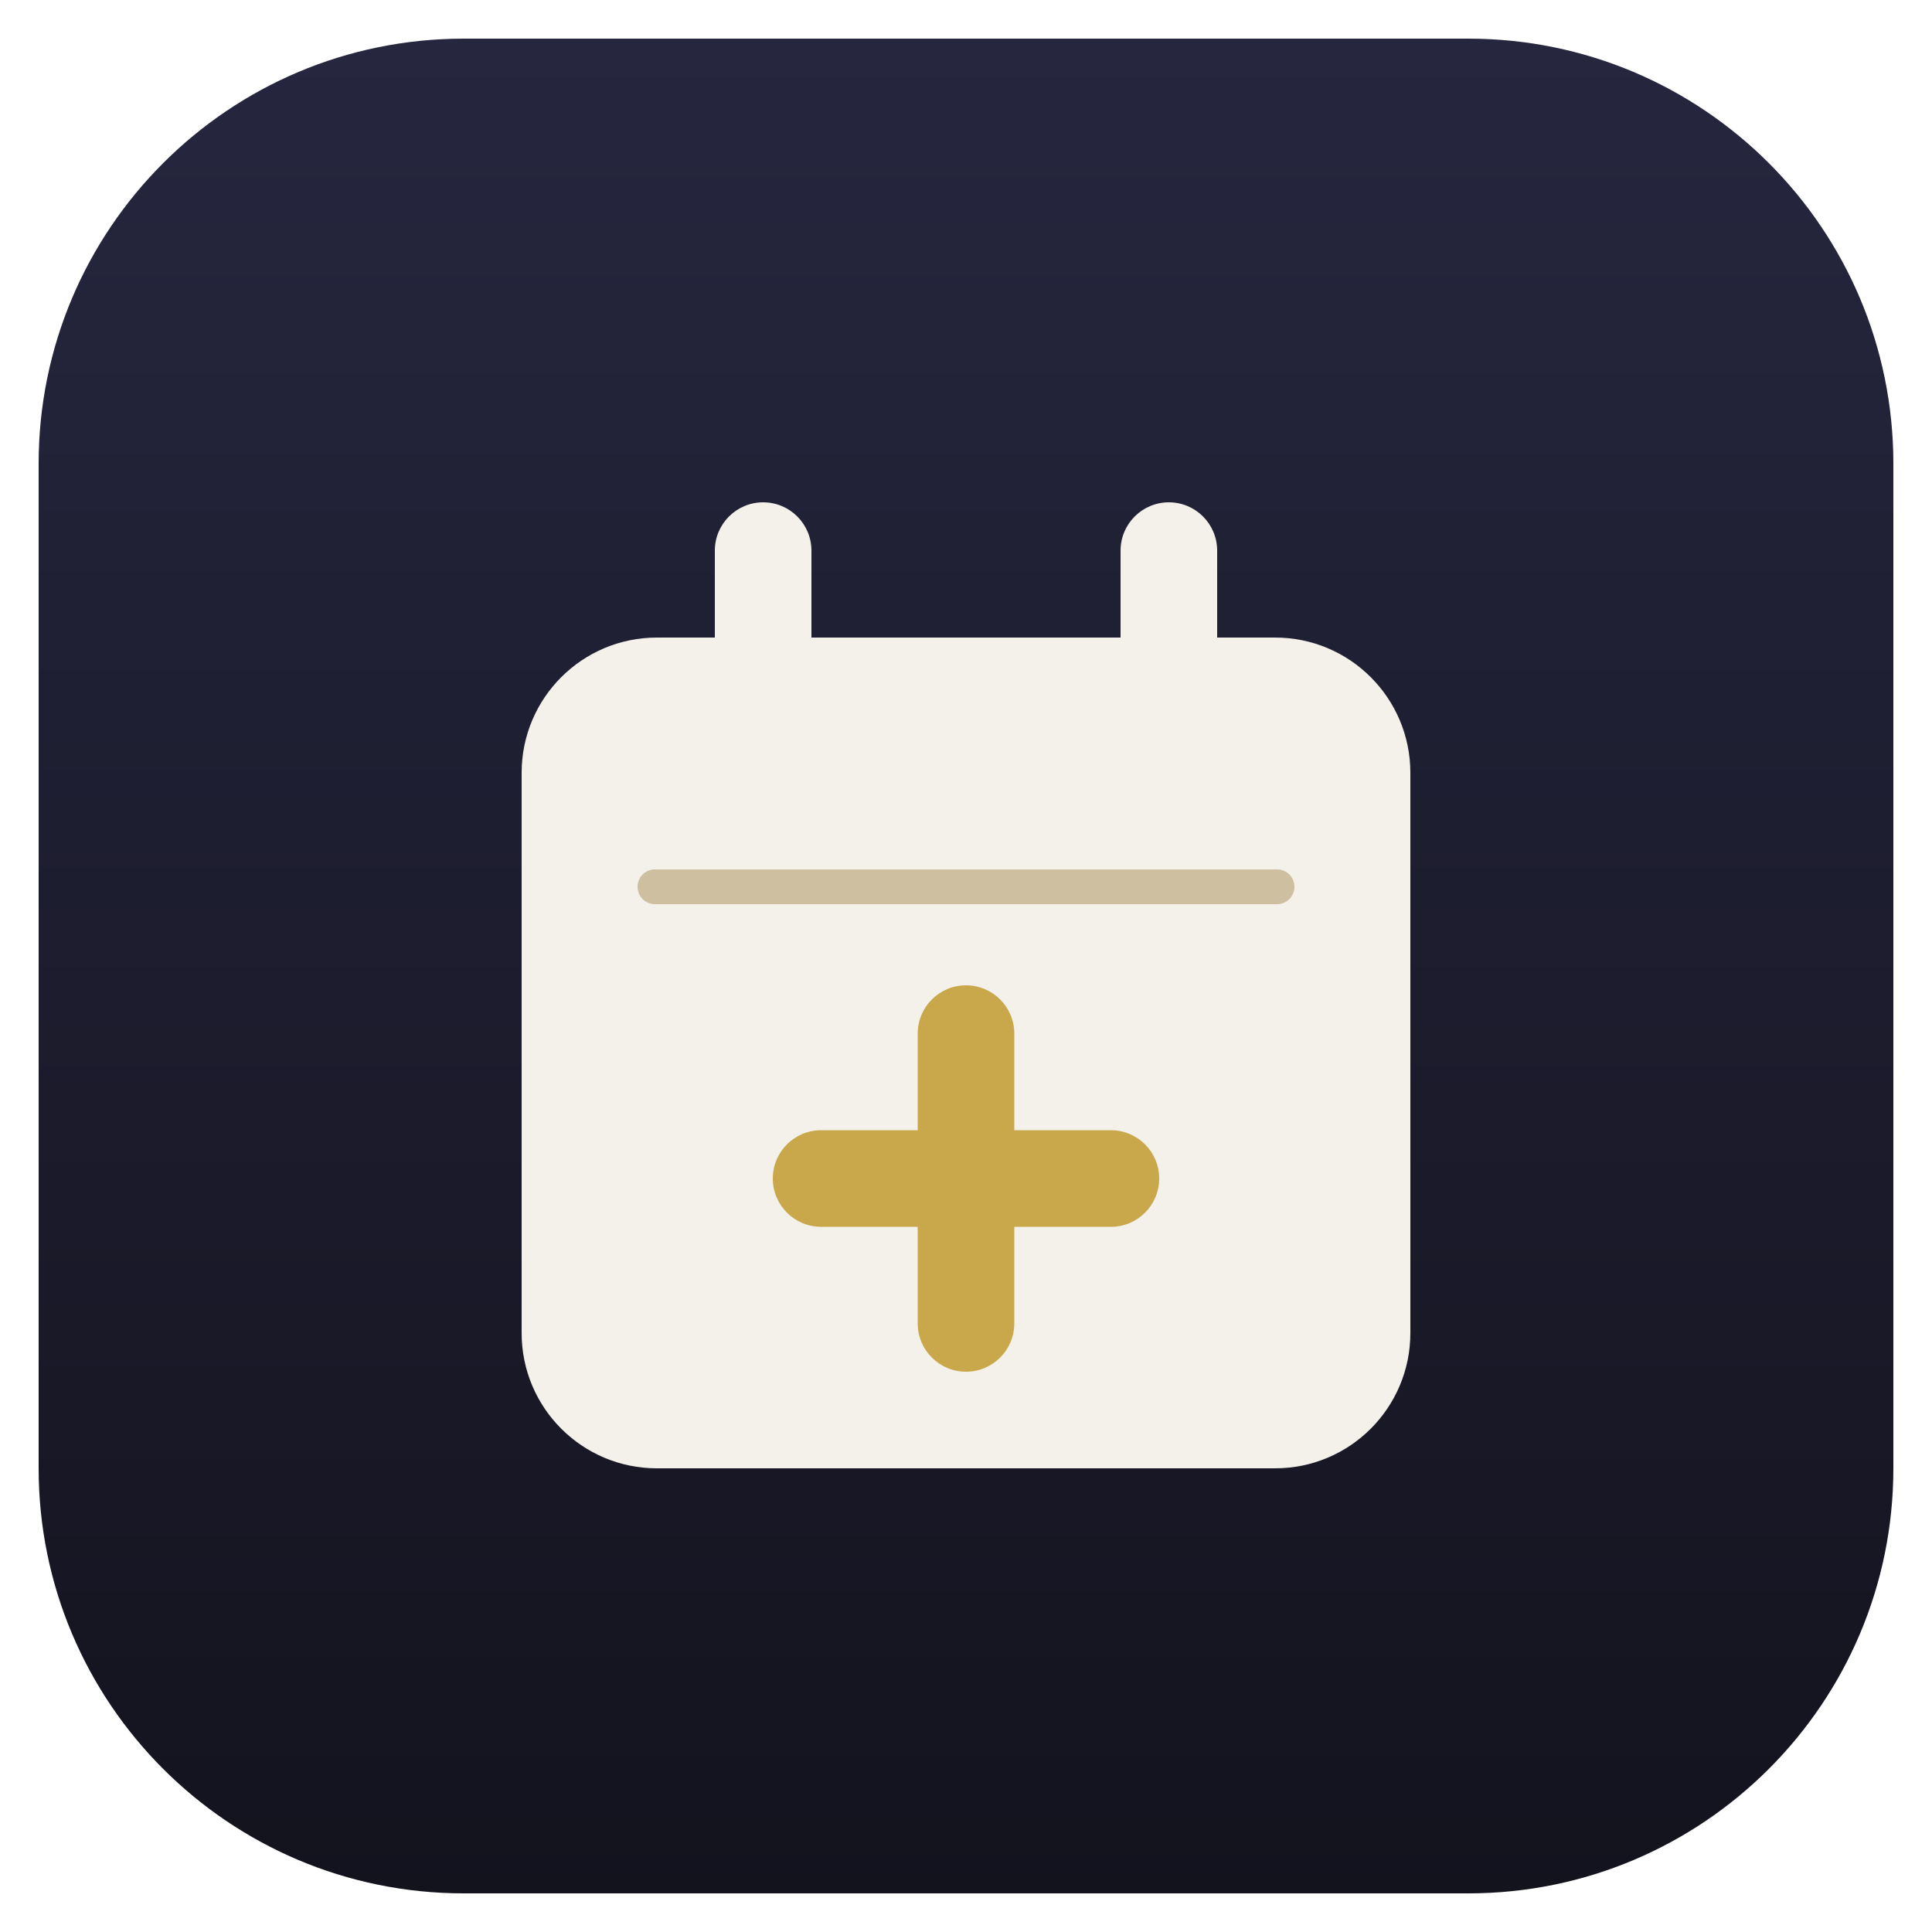
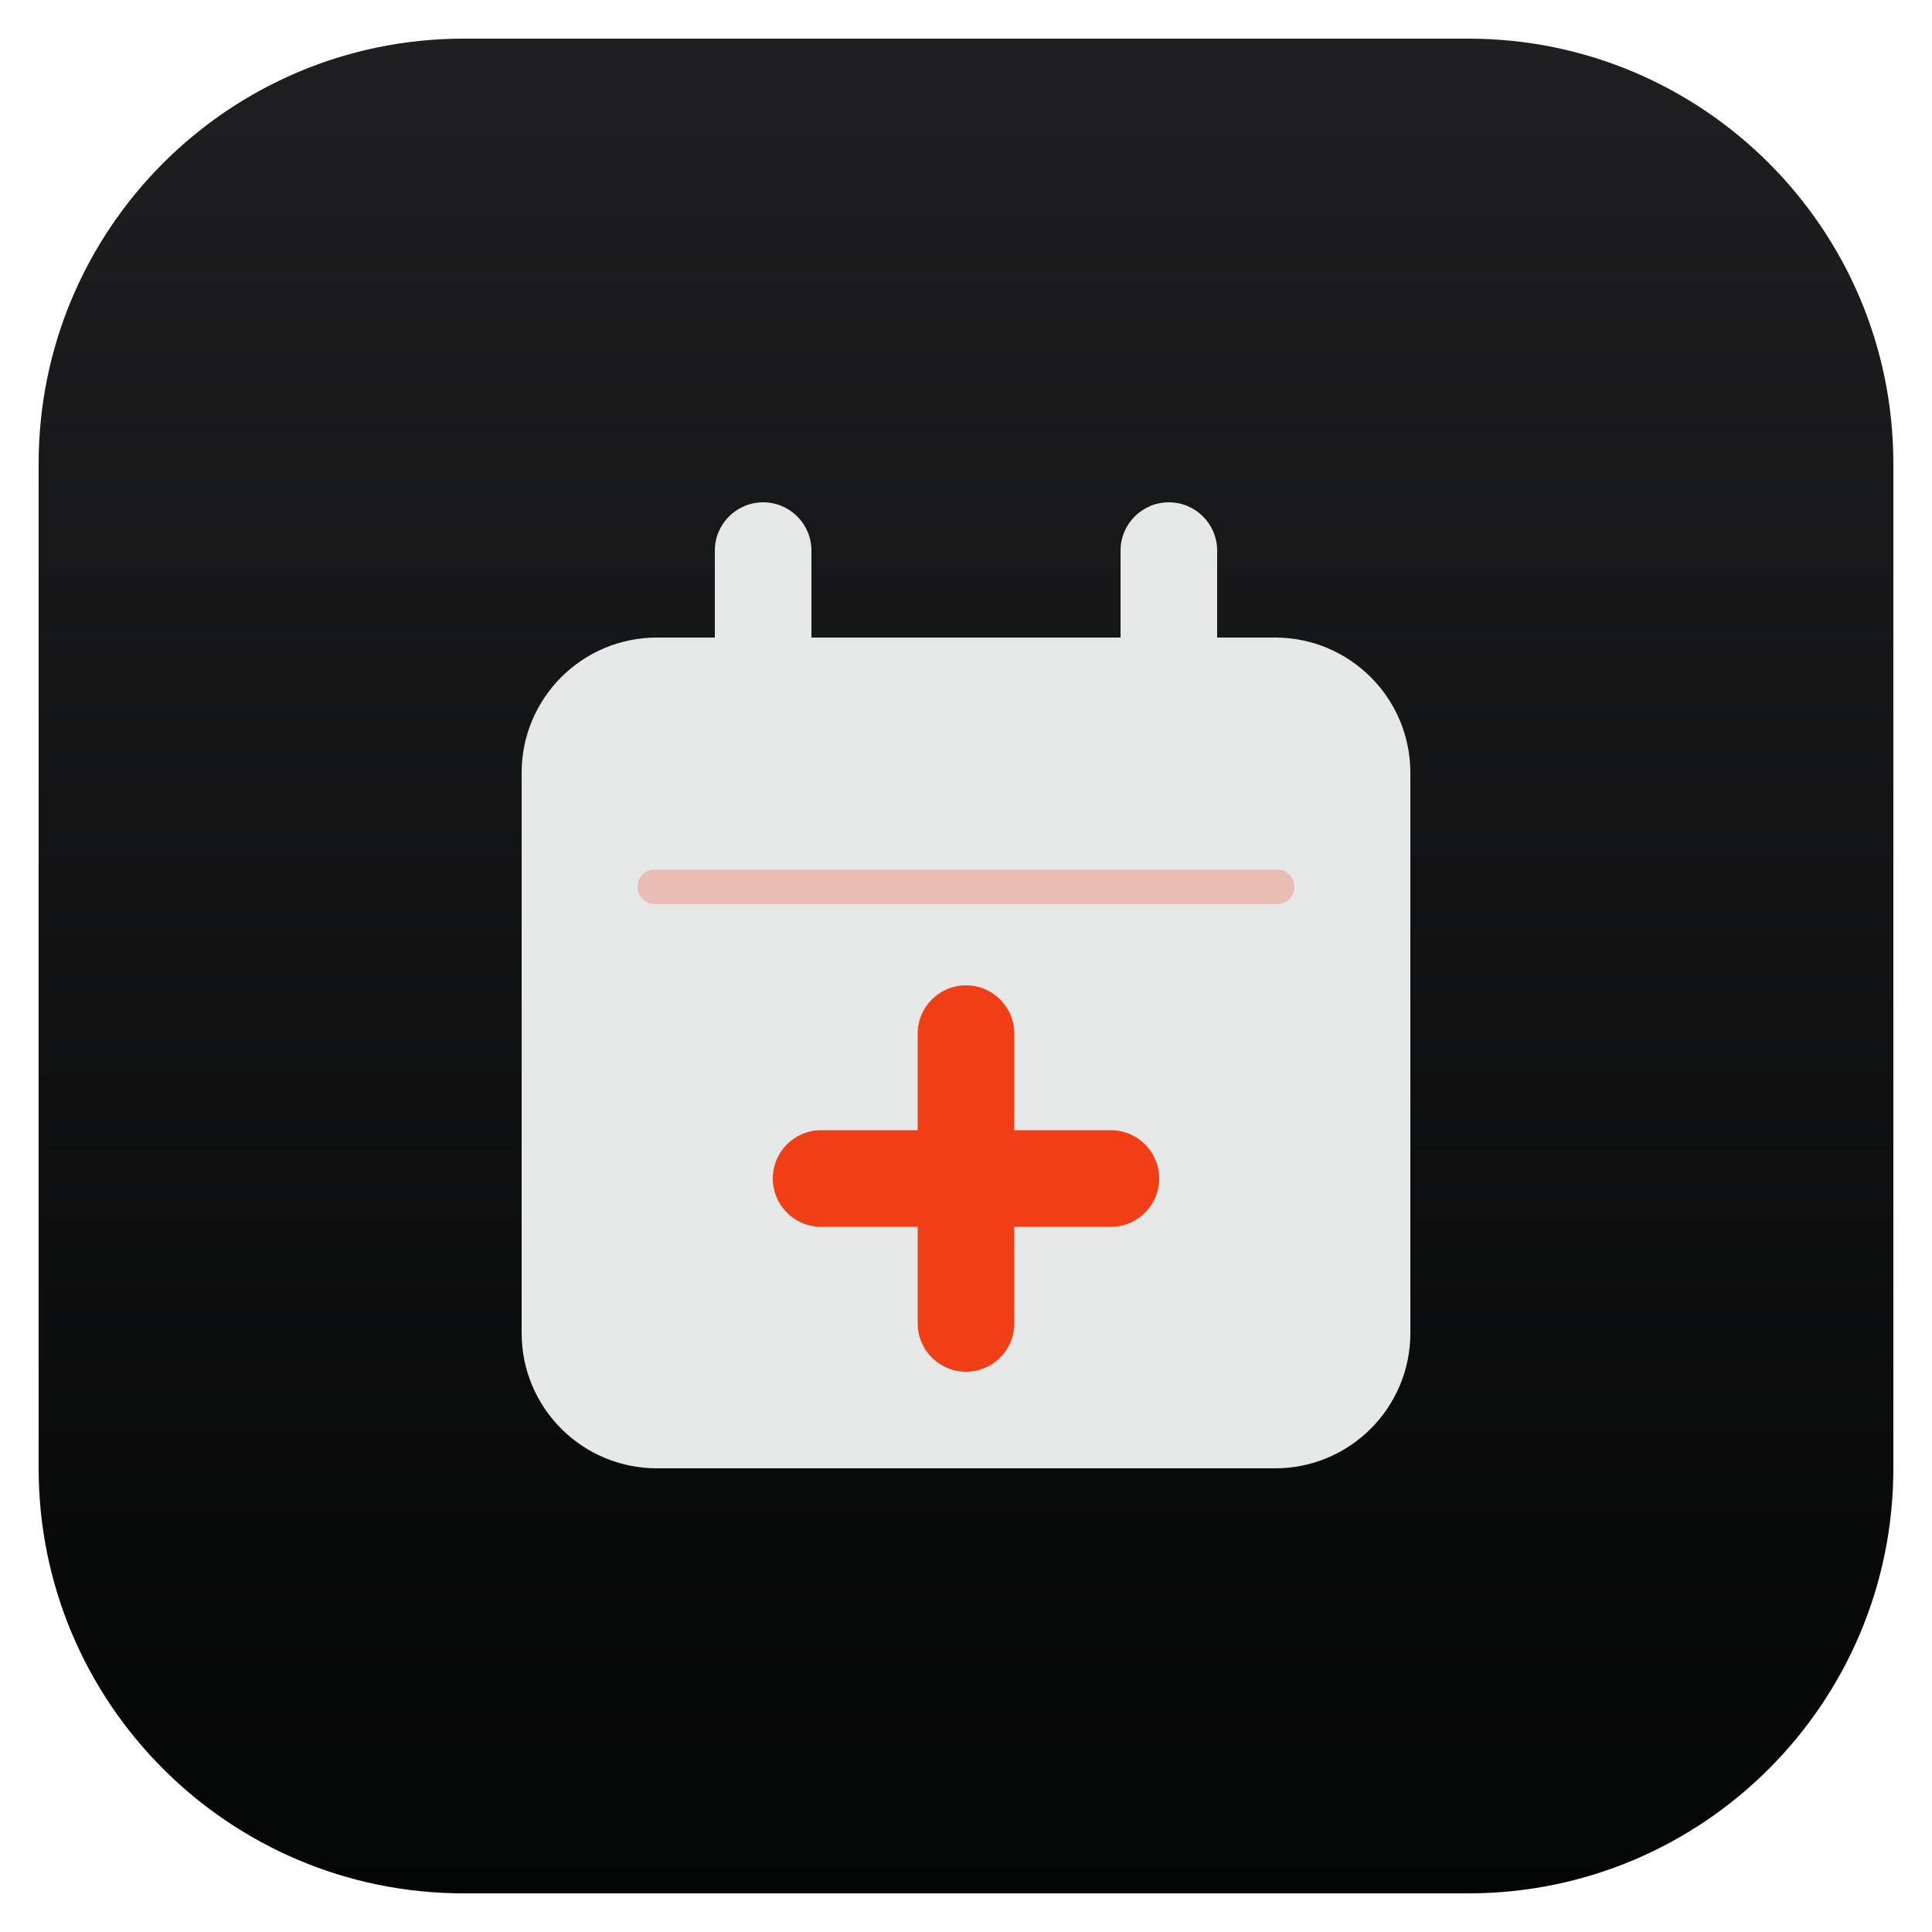
<svg xmlns="http://www.w3.org/2000/svg" width="100" height="100" viewBox="0 0 100 100">
  <defs>
    <linearGradient id="bpInk" x1="0" y1="0" x2="0" y2="1">
-       <stop offset="0" stop-color="#26263f" />
-       <stop offset="1" stop-color="#13131e" />
+       <stop offset="0" stop-color="#1f1f21" />
+       <stop offset="1" stop-color="#040505" />
    </linearGradient>
  </defs>
  <rect x="2" y="2" width="96" height="96" rx="22" fill="url(#bpInk)" />
-   <rect x="37" y="26" width="5" height="12" rx="2.5" fill="#f4f1ea" />
-   <rect x="58" y="26" width="5" height="12" rx="2.5" fill="#f4f1ea" />
-   <rect x="27" y="33" width="46" height="43" rx="7" fill="#f4f1ea" />
-   <rect x="33" y="45" width="34" height="1.8" rx="0.9" fill="#cdbf9f" />
-   <rect x="47.5" y="51" width="5" height="20" rx="2.5" fill="#c9a84c" />
-   <rect x="40" y="58.5" width="20" height="5" rx="2.5" fill="#c9a84c" />
+   <rect x="37" y="26" width="5" height="12" rx="2.5" fill="#e6e8e7" />
+   <rect x="58" y="26" width="5" height="12" rx="2.5" fill="#e6e8e7" />
+   <rect x="27" y="33" width="46" height="43" rx="7" fill="#e6e8e7" />
+   <rect x="33" y="45" width="34" height="1.8" rx="0.9" fill="#e9bdb3" />
+   <rect x="47.5" y="51" width="5" height="20" rx="2.5" fill="#f03e16" />
+   <rect x="40" y="58.5" width="20" height="5" rx="2.5" fill="#f03e16" />
</svg>
